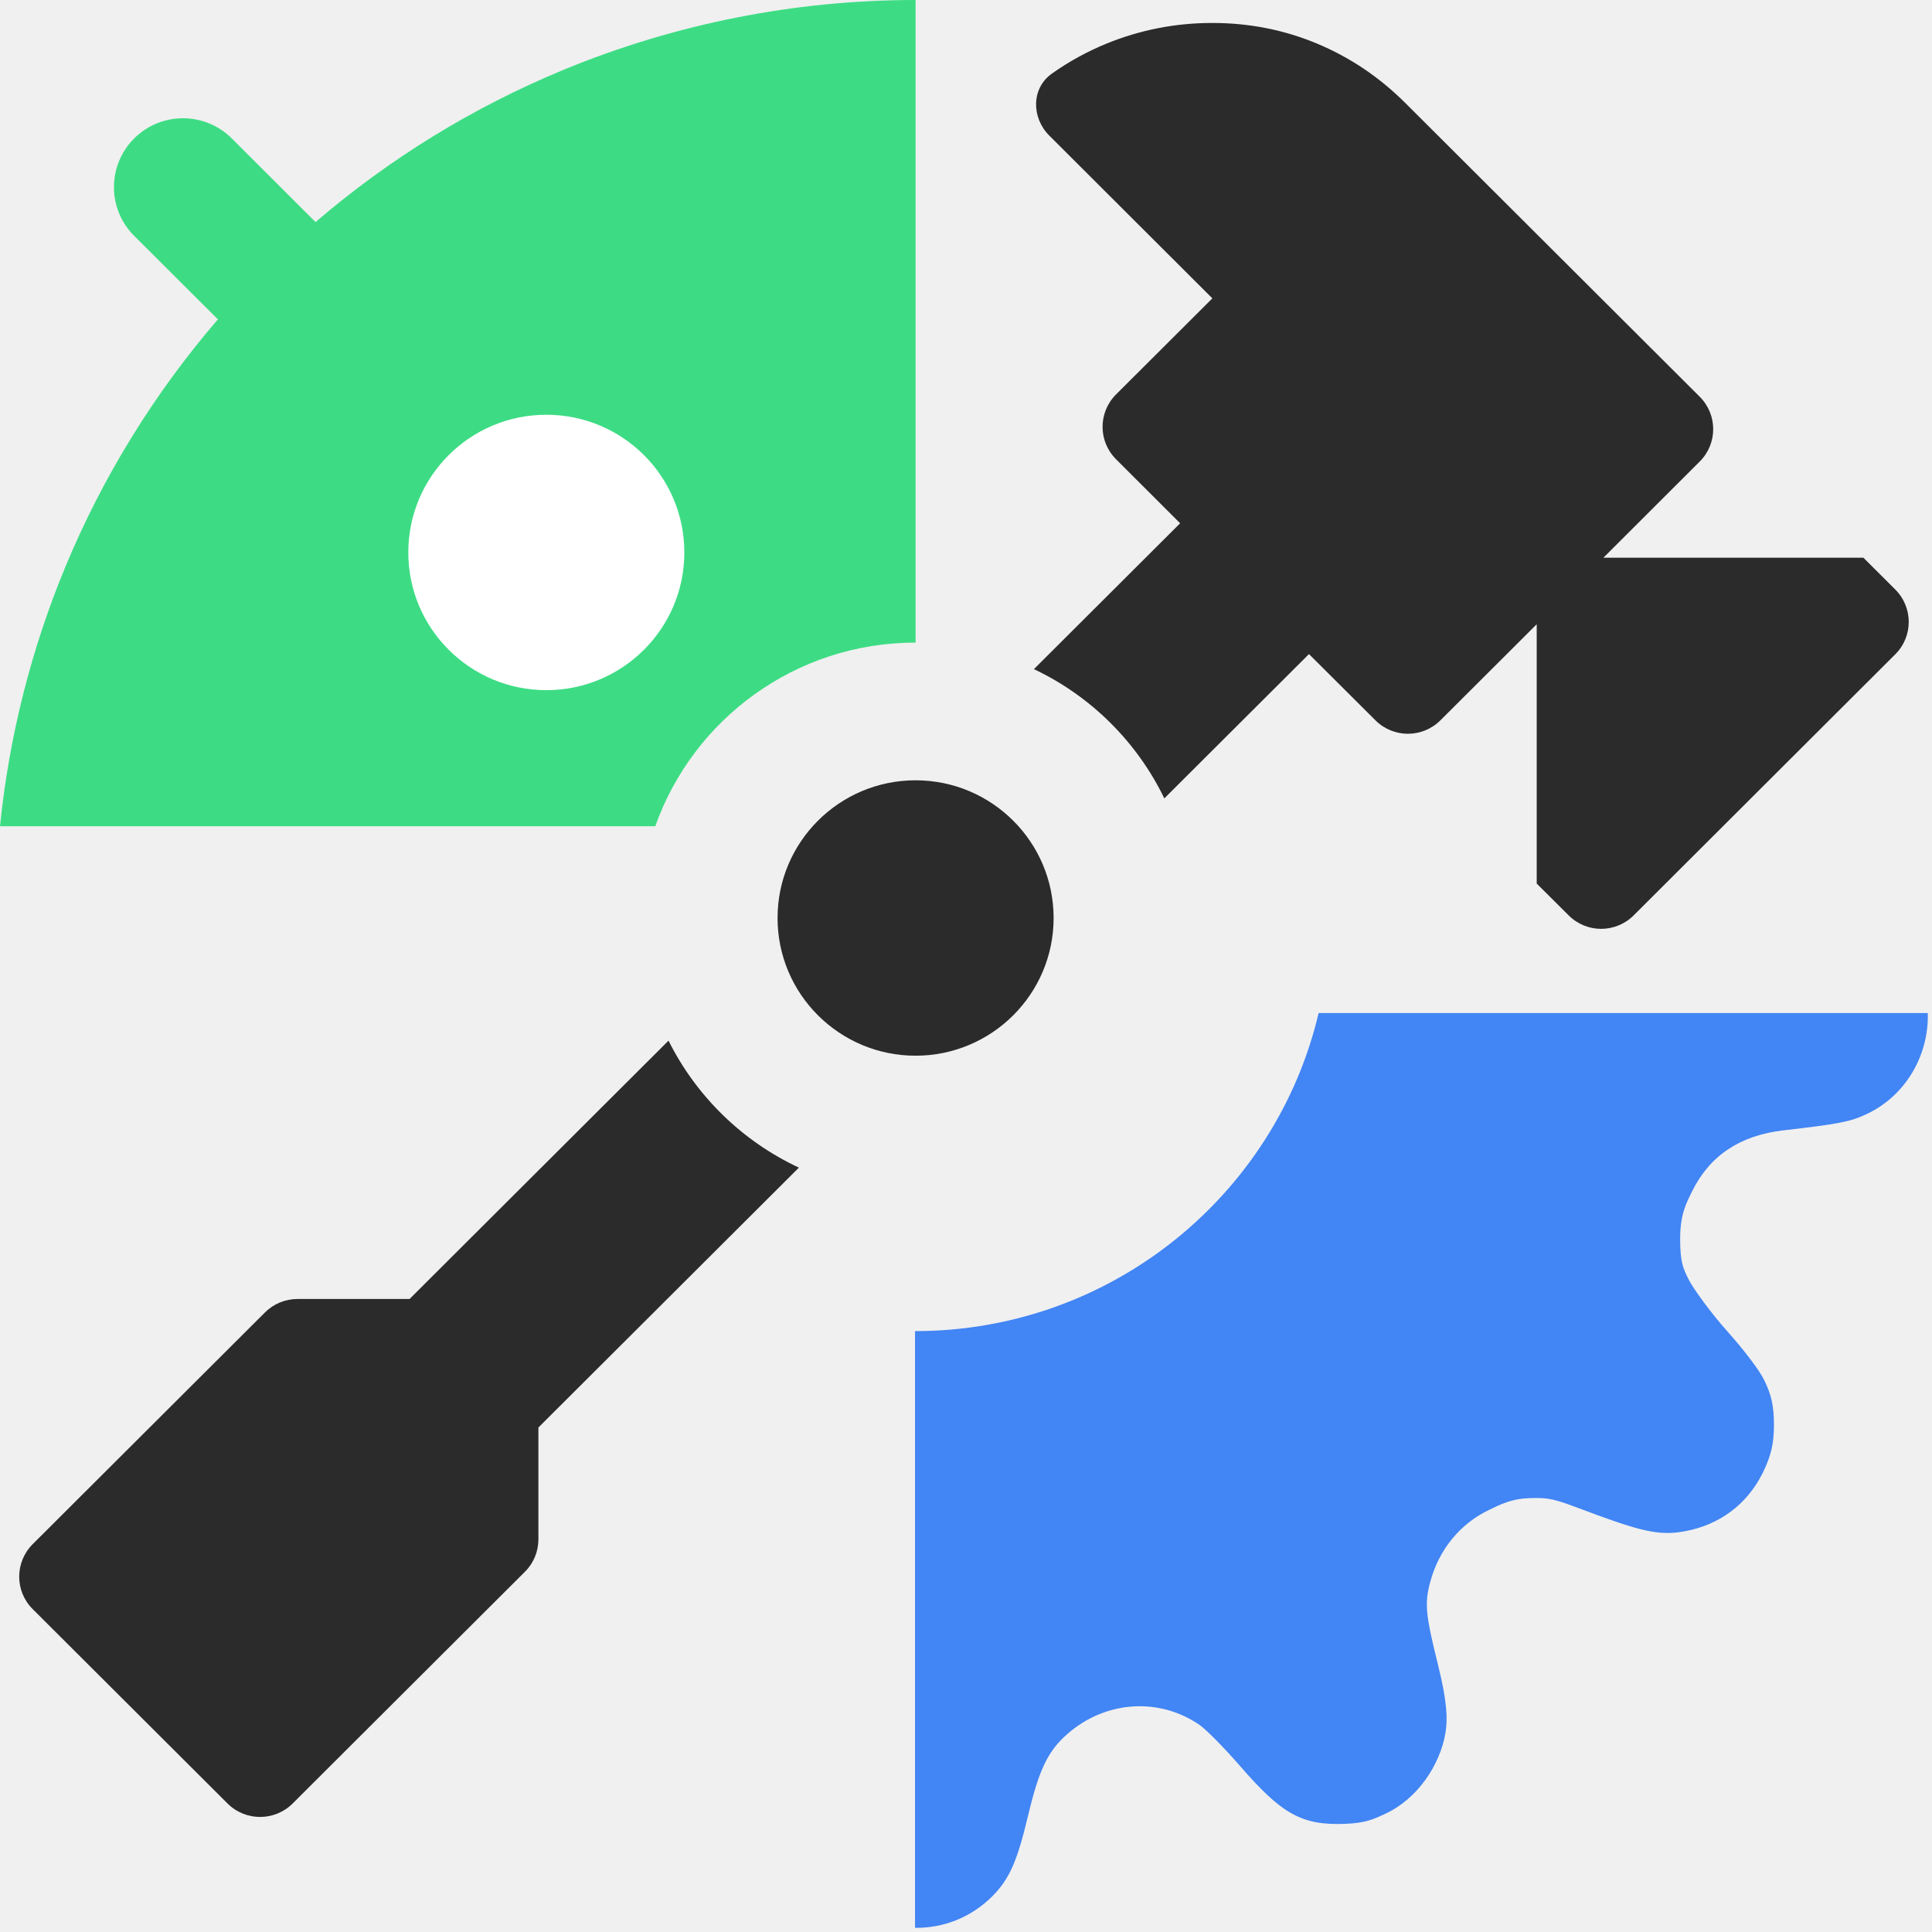
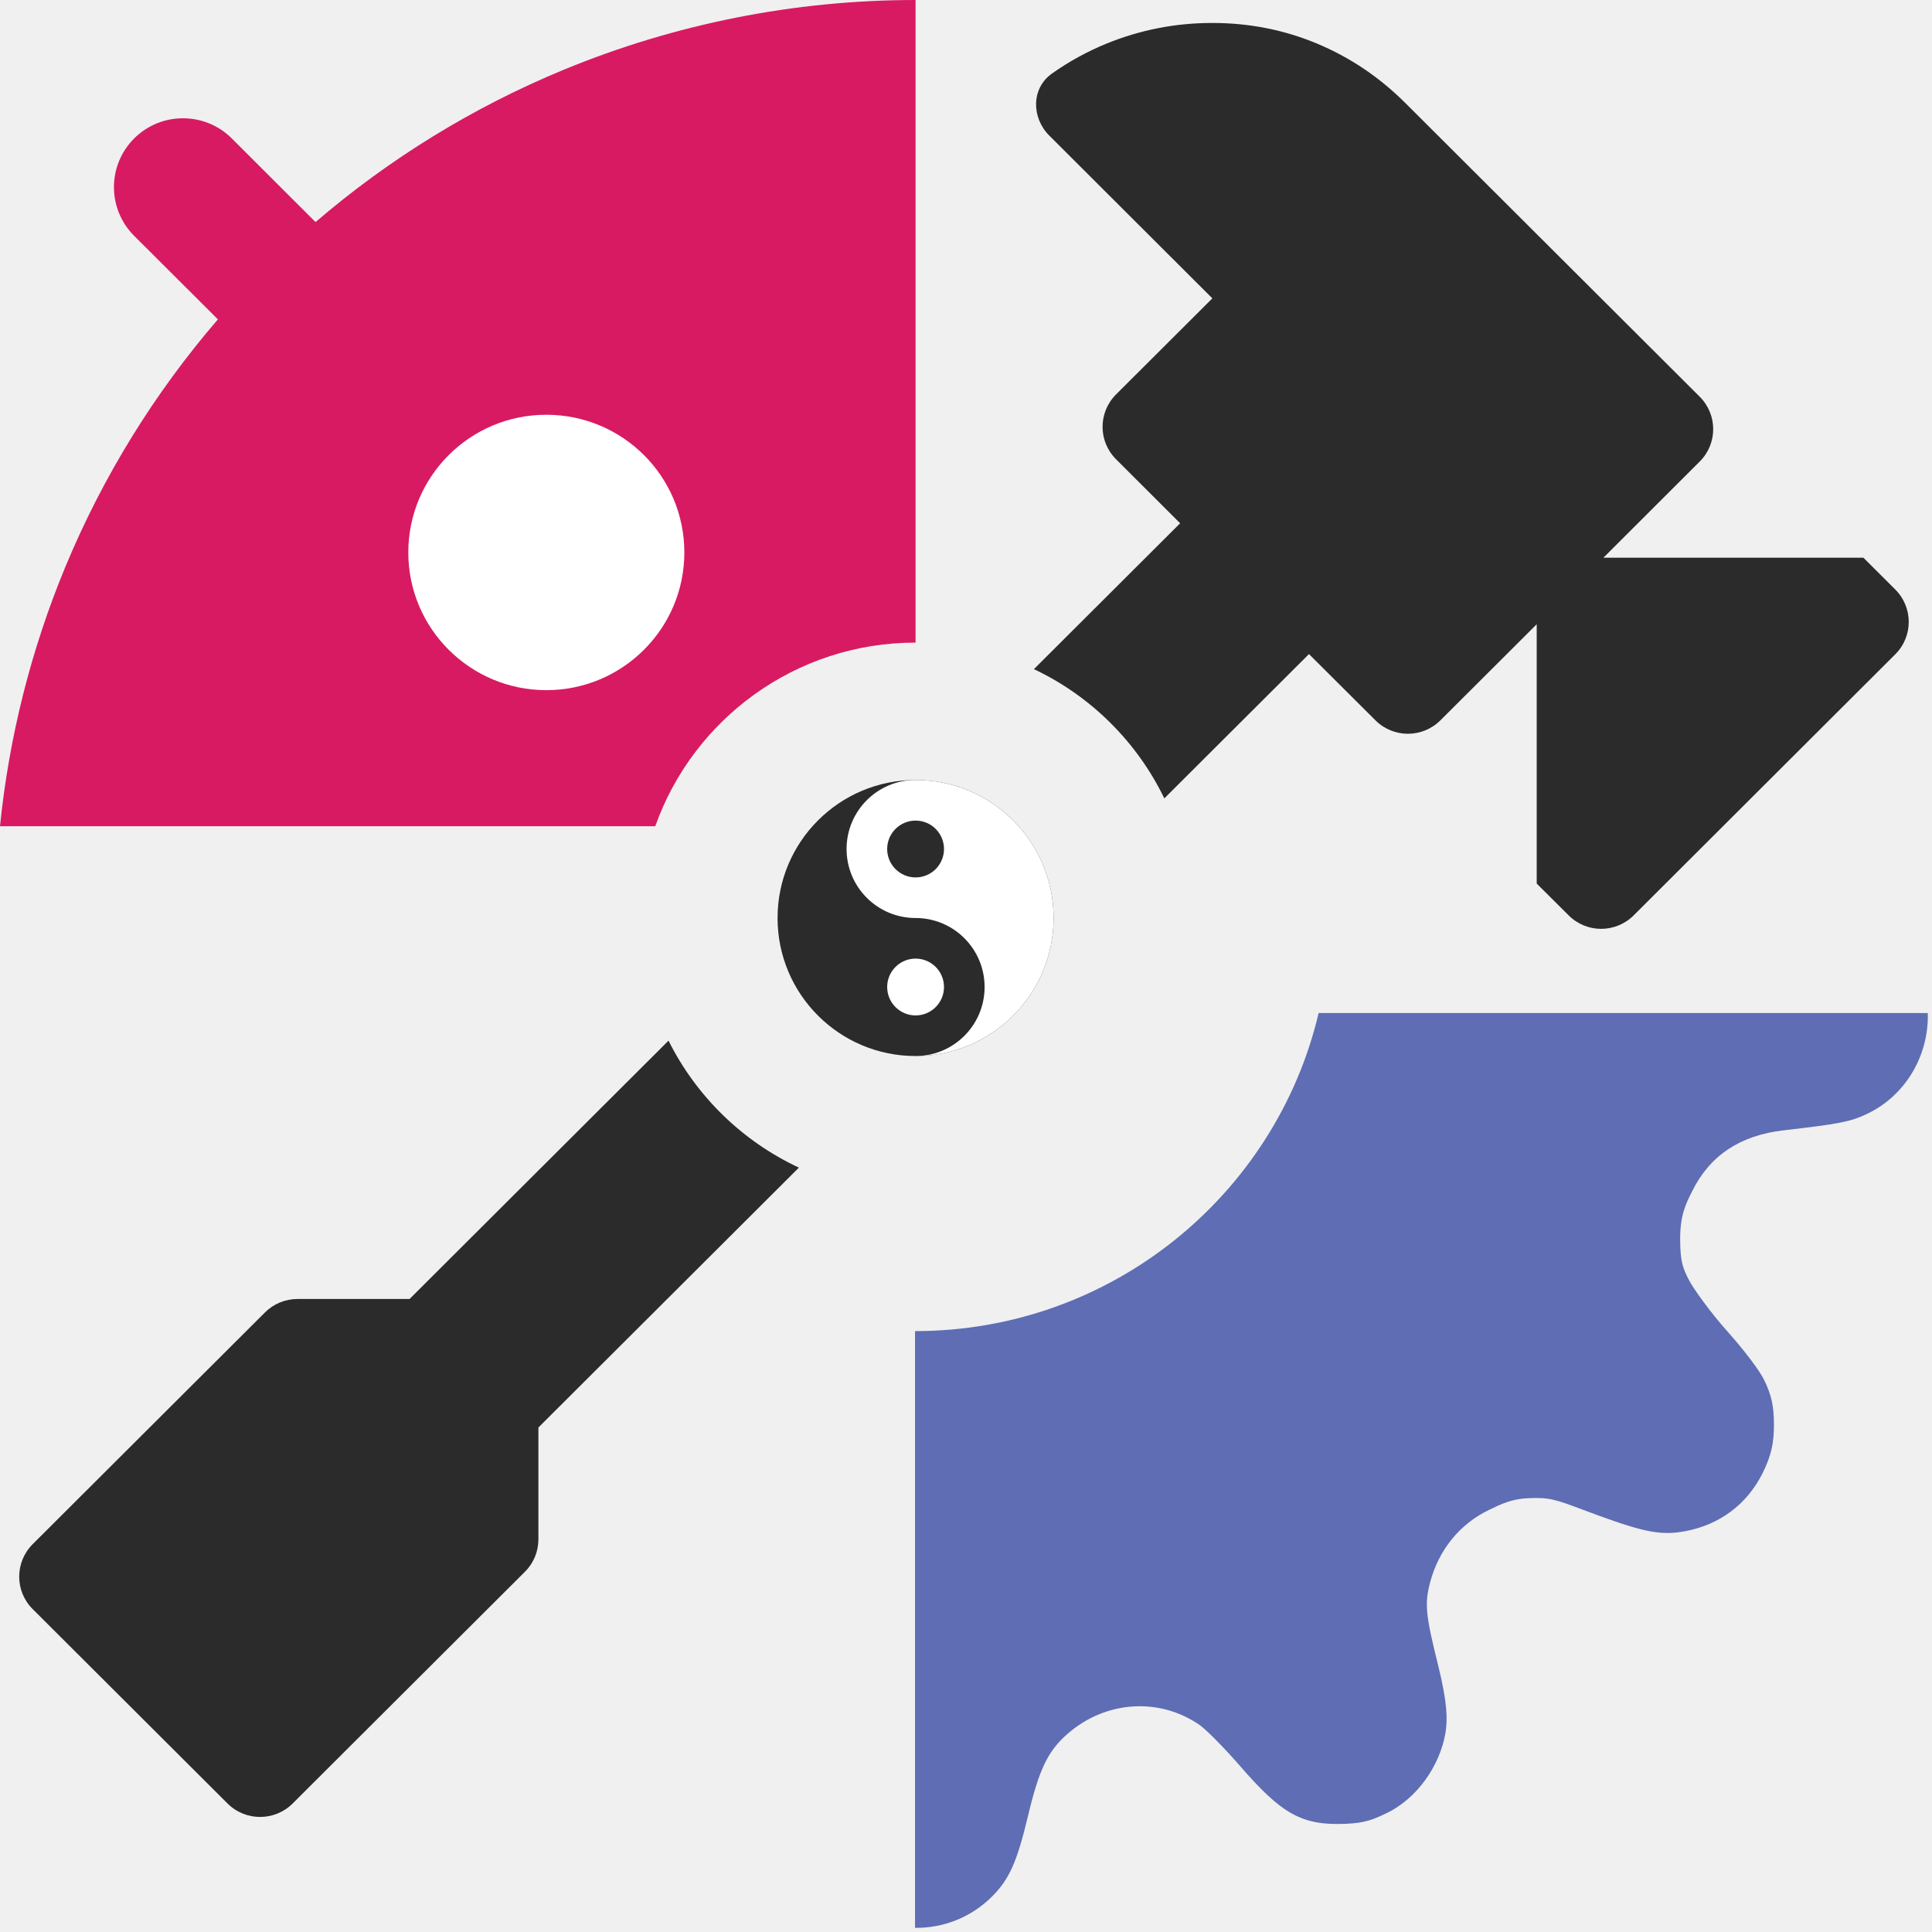
<svg xmlns="http://www.w3.org/2000/svg" width="102" height="102" viewBox="0 0 102 102" fill="none">
-   <path d="M48.309 70.276V101.78C49.791 101.799 51.258 101.242 52.38 100.122C53.289 99.211 53.697 98.295 54.28 95.842C54.863 93.409 55.324 92.45 56.344 91.553C58.346 89.789 61.188 89.59 63.33 91.068C63.68 91.311 64.618 92.261 65.424 93.186C67.649 95.755 68.699 96.39 71.055 96.288C72.061 96.245 72.483 96.065 73.134 95.76C74.854 94.96 76.025 93.172 76.311 91.5C76.428 90.802 76.423 89.92 75.923 87.908C75.262 85.252 75.204 84.666 75.505 83.532C75.962 81.821 77.074 80.454 78.609 79.718C78.658 79.693 78.561 79.742 78.609 79.718C79.236 79.412 79.809 79.136 80.669 79.097C81.801 79.049 82.088 79.15 83.599 79.718C83.822 79.8 84.075 79.892 84.356 79.999C86.834 80.905 87.728 81.07 88.957 80.842C90.788 80.503 92.227 79.427 93.052 77.784C93.524 76.834 93.655 76.165 93.655 75.234C93.655 74.197 93.514 73.625 93.13 72.84C92.877 72.331 92.081 71.28 91.182 70.272C90.332 69.326 89.375 68.003 89.156 67.557C89.19 67.62 89.122 67.485 89.156 67.557C88.865 66.976 88.704 66.651 88.704 65.406C88.704 64.15 89.006 63.549 89.336 62.895C89.385 62.803 89.278 63.011 89.336 62.895C90.264 61.01 91.862 59.943 94.155 59.677C97.099 59.337 97.682 59.226 98.547 58.819C100.617 57.849 101.841 55.703 101.778 53.483H69.617C67.348 63.113 58.652 70.276 48.309 70.276C48.319 70.276 48.299 70.276 48.309 70.276Z" fill="#4285F4" />
-   <path d="M55.626 48.466C55.626 52.479 52.361 55.736 48.338 55.736C44.316 55.736 41.051 52.479 41.051 48.466C41.051 44.453 44.316 41.196 48.338 41.196C52.361 41.196 55.626 44.453 55.626 48.466Z" fill="#2B2B2B" />
+   <path d="M48.309 70.276V101.78C49.791 101.799 51.258 101.242 52.38 100.122C53.289 99.211 53.697 98.295 54.28 95.842C54.863 93.409 55.324 92.45 56.344 91.553C58.346 89.789 61.188 89.59 63.33 91.068C63.68 91.311 64.618 92.261 65.424 93.186C67.649 95.755 68.699 96.39 71.055 96.288C72.061 96.245 72.483 96.065 73.134 95.76C74.854 94.96 76.025 93.172 76.311 91.5C76.428 90.802 76.423 89.92 75.923 87.908C75.262 85.252 75.204 84.666 75.505 83.532C75.962 81.821 77.074 80.454 78.609 79.718C78.658 79.693 78.561 79.742 78.609 79.718C79.236 79.412 79.809 79.136 80.669 79.097C81.801 79.049 82.088 79.15 83.599 79.718C83.822 79.8 84.075 79.892 84.356 79.999C86.834 80.905 87.728 81.07 88.957 80.842C90.788 80.503 92.227 79.427 93.052 77.784C93.524 76.834 93.655 76.165 93.655 75.234C93.655 74.197 93.514 73.625 93.13 72.84C92.877 72.331 92.081 71.28 91.182 70.272C90.332 69.326 89.375 68.003 89.156 67.557C89.19 67.62 89.122 67.485 89.156 67.557C88.865 66.976 88.704 66.651 88.704 65.406C88.704 64.15 89.006 63.549 89.336 62.895C89.385 62.803 89.278 63.011 89.336 62.895C90.264 61.01 91.862 59.943 94.155 59.677C97.099 59.337 97.682 59.226 98.547 58.819C100.617 57.849 101.841 55.703 101.778 53.483H69.617C67.348 63.113 58.652 70.276 48.309 70.276C48.319 70.276 48.299 70.276 48.309 70.276Z" fill="#5e6db4" />
+   <g transform="translate(48.3384, 48.4664)">
+     <circle cx="0" cy="0" r="7.287" fill="#2B2B2B" />
+     <path d="M 0,7.287 A 3.643,3.643 0 0,0 0,0 A 3.643,3.643 0 0,1 0,-7.287 A 7.287,7.287 0 0,1 0,7.287 Z" fill="white" />
+     <circle cx="0" cy="-3.643" r="1.5" fill="#2B2B2B" />
+     <circle cx="0" cy="3.643" r="1.5" fill="white" />
+   </g>
  <path d="M69.107 34.532L61.47 42.151C60.027 39.166 57.588 36.747 54.586 35.327L62.305 27.626L58.924 24.248C57.972 23.303 57.972 21.771 58.924 20.821L64.006 15.752L55.402 7.163C54.45 6.218 54.44 4.662 55.533 3.887C56.427 3.252 57.389 2.724 58.419 2.302C60.202 1.575 62.062 1.212 64.006 1.212C65.949 1.212 67.79 1.575 69.534 2.302C71.273 3.029 72.833 4.076 74.208 5.452L89.734 20.942C90.687 21.892 90.687 23.424 89.734 24.369L84.653 29.443H98.377L100.058 31.12C101.01 32.07 101.01 33.602 100.058 34.547L86.251 48.326C85.299 49.276 83.764 49.276 82.816 48.326L81.131 46.649V32.957L76.049 38.027C75.097 38.977 73.562 38.977 72.614 38.027L69.107 34.532Z" fill="#2B2B2B" />
  <path d="M42.178 61.645L28.425 75.365V81.269C28.425 81.908 28.172 82.529 27.716 82.979L15.449 95.217C14.502 96.162 12.961 96.162 12.014 95.217L1.725 84.952C0.777 84.007 0.777 82.475 1.725 81.525L13.991 69.288C14.448 68.832 15.065 68.58 15.711 68.58H21.623L35.294 54.942C36.761 57.879 39.195 60.254 42.178 61.645Z" fill="#2B2B2B" />
-   <path fill-rule="evenodd" clip-rule="evenodd" d="M48.338 0C41.96 0 35.639 1.255 29.746 3.688C24.976 5.661 20.56 8.375 16.659 11.724L12.238 7.309C10.814 5.889 8.507 5.889 7.083 7.309C5.66 8.729 5.66 11.031 7.083 12.451L11.504 16.861C8.152 20.753 5.431 25.159 3.454 29.918C1.637 34.3 0.476 38.919 0 43.62H34.595C36.596 37.974 41.994 33.926 48.338 33.926V0Z" fill="#3DDC84" />
+   <path fill-rule="evenodd" clip-rule="evenodd" d="M48.338 0C41.96 0 35.639 1.255 29.746 3.688C24.976 5.661 20.56 8.375 16.659 11.724L12.238 7.309C10.814 5.889 8.507 5.889 7.083 7.309C5.66 8.729 5.66 11.031 7.083 12.451L11.504 16.861C8.152 20.753 5.431 25.159 3.454 29.918C1.637 34.3 0.476 38.919 0 43.62H34.595C36.596 37.974 41.994 33.926 48.338 33.926V0Z" fill="#d81a62" />
  <path fill-rule="evenodd" clip-rule="evenodd" d="M28.843 36.437C32.87 36.437 36.13 33.18 36.13 29.167C36.13 25.149 32.87 21.897 28.843 21.897C24.82 21.897 21.556 25.149 21.556 29.167C21.556 33.18 24.82 36.437 28.843 36.437Z" fill="white" />
</svg>
